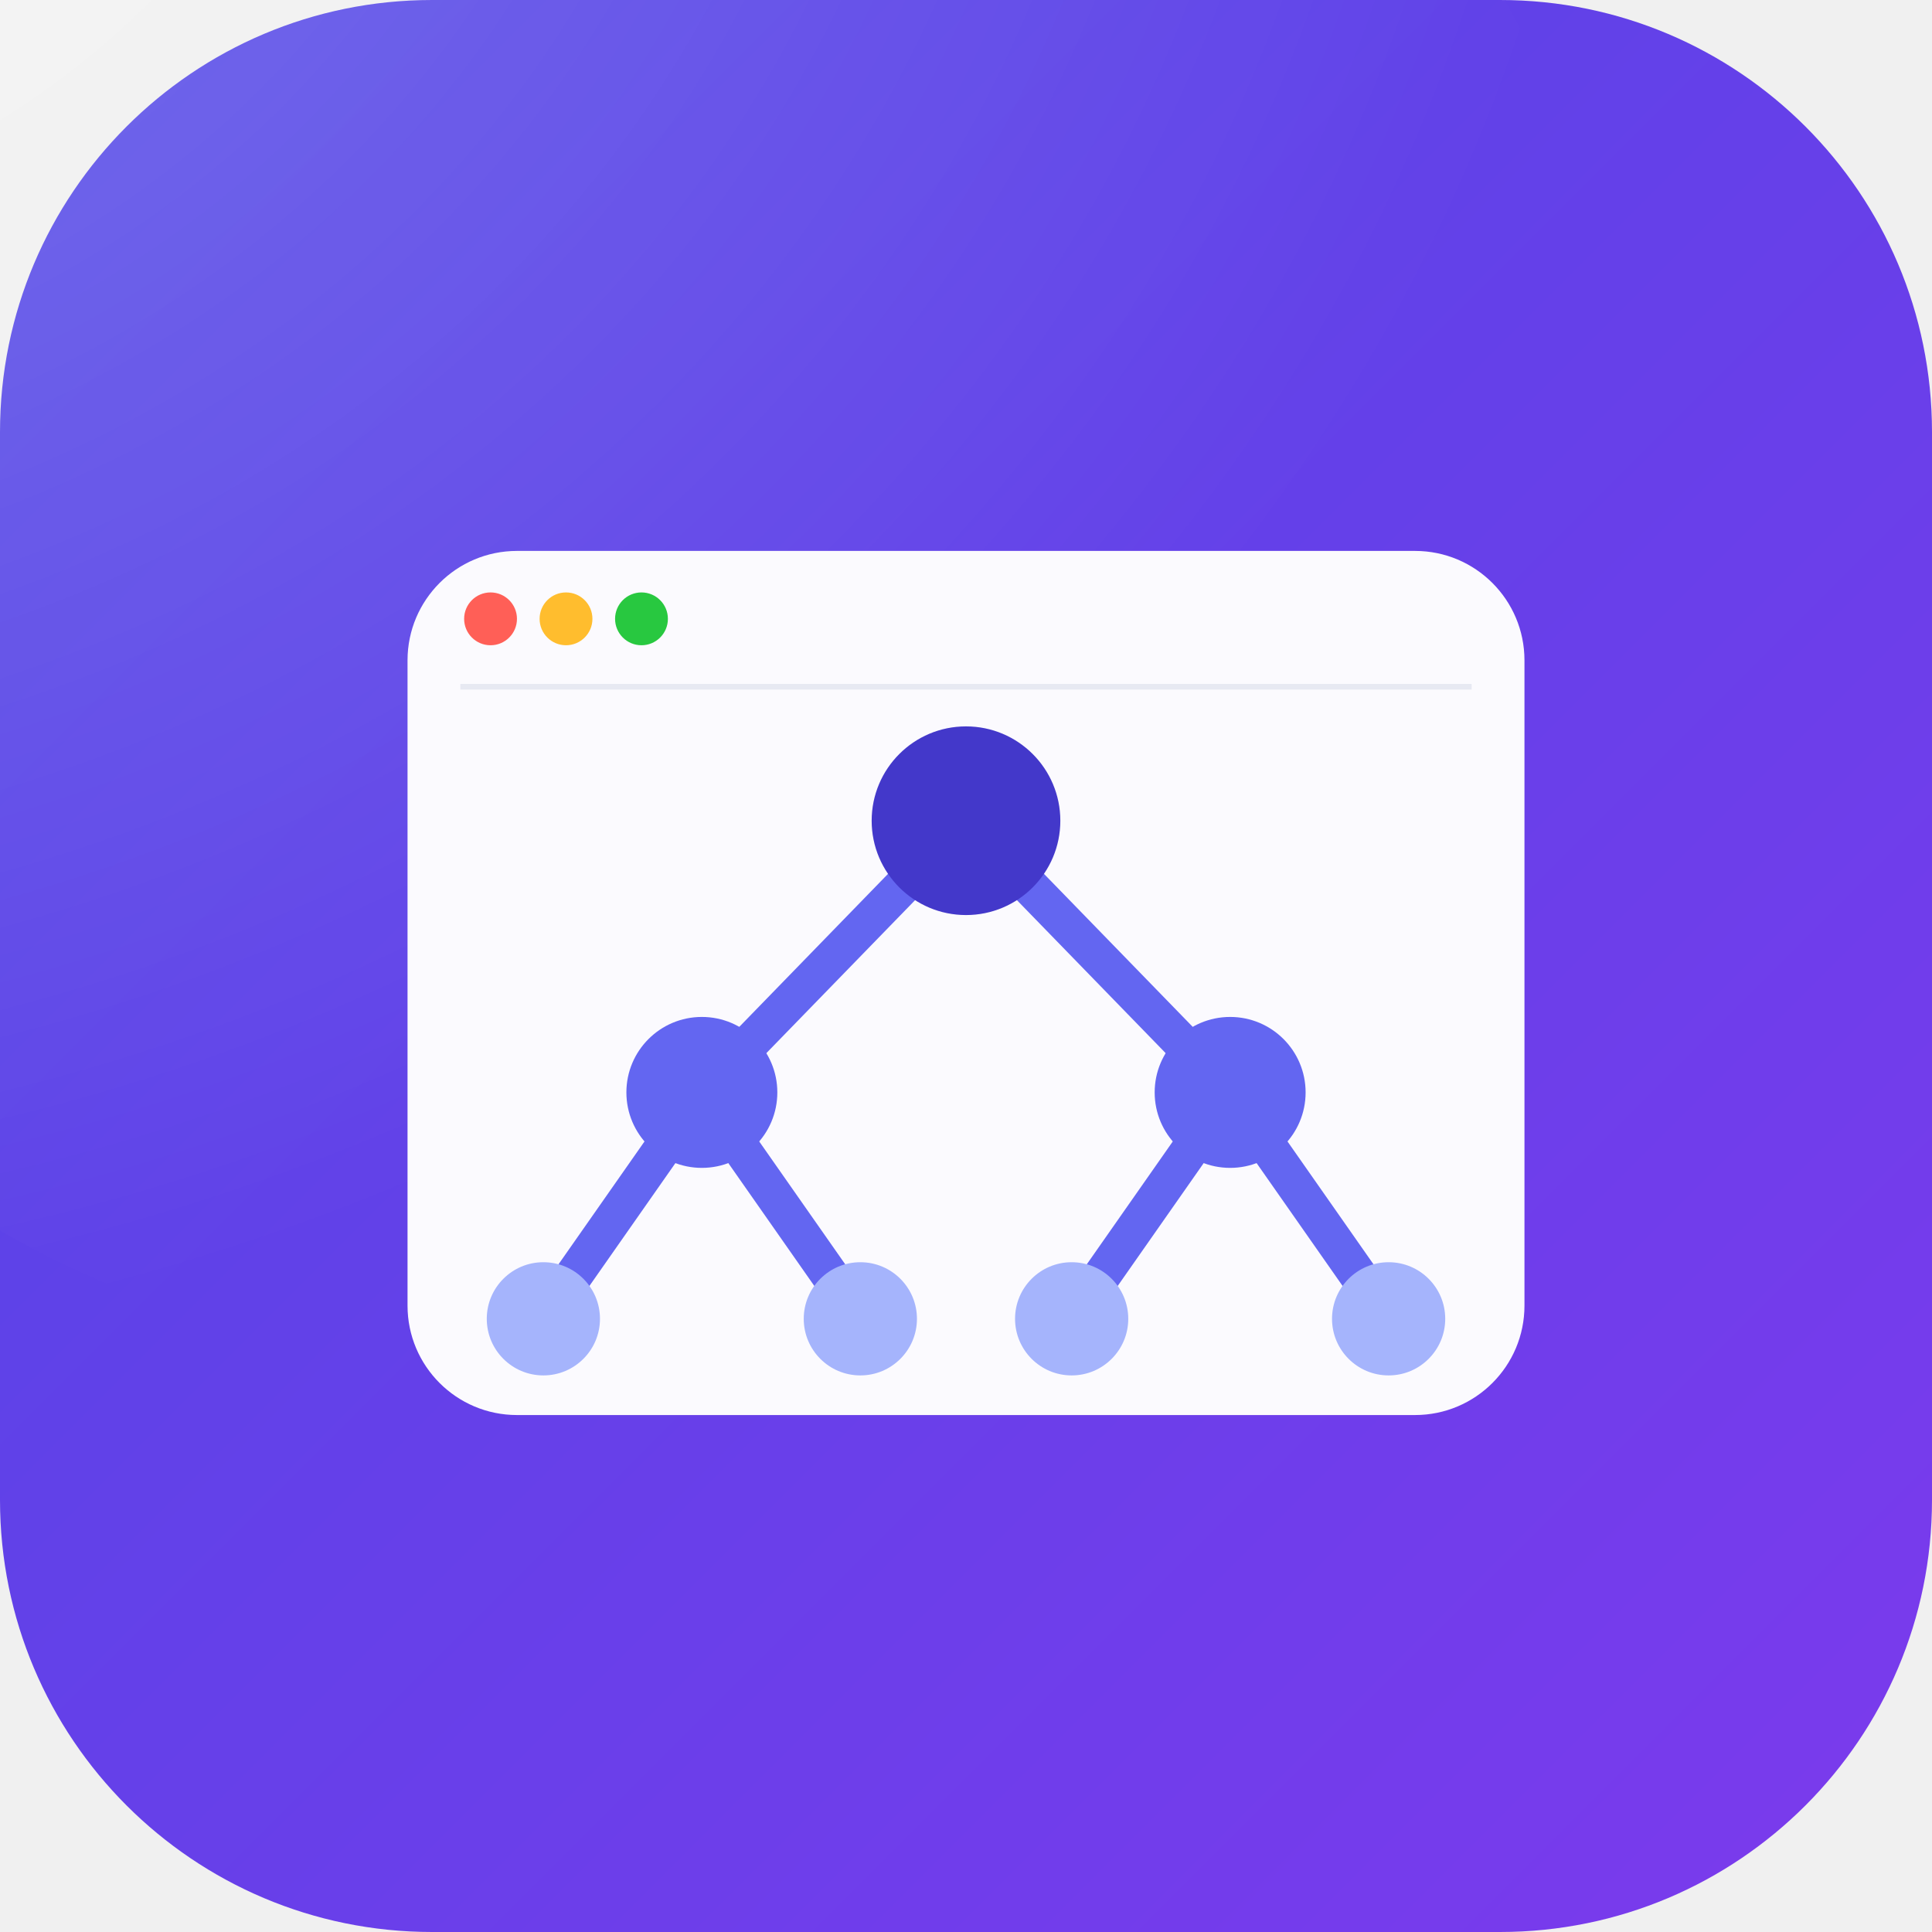
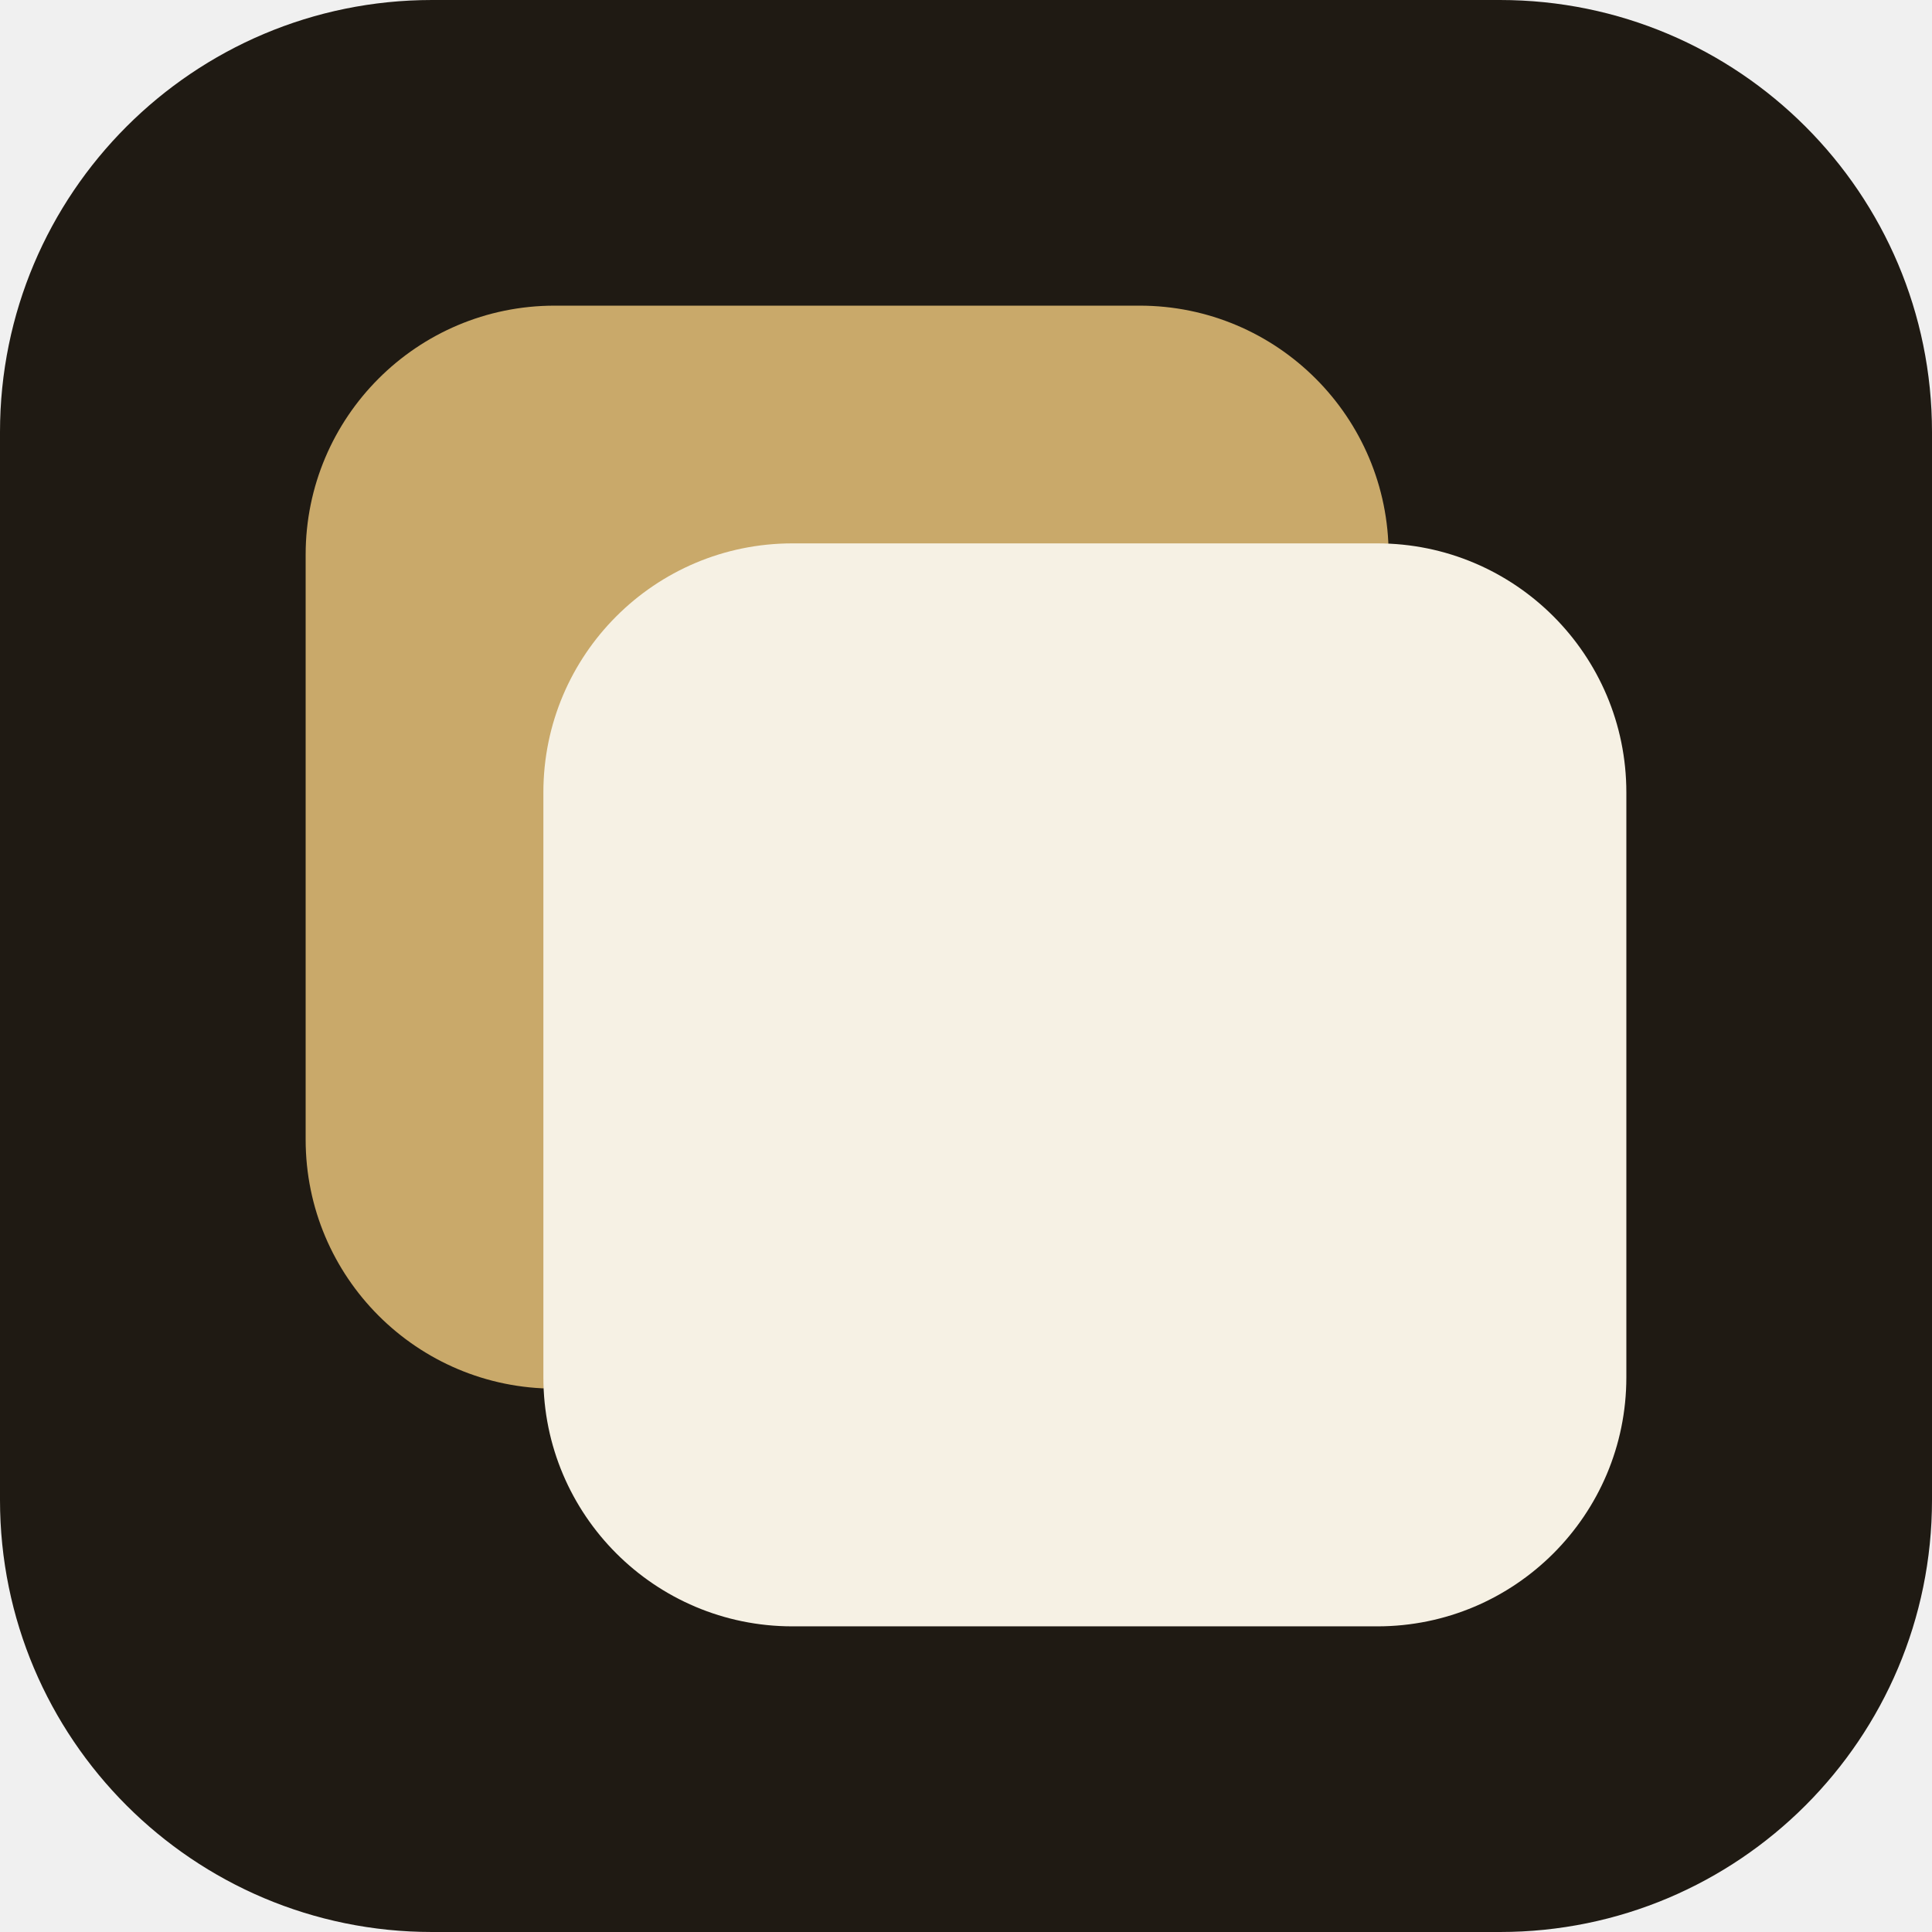
<svg xmlns="http://www.w3.org/2000/svg" width="1024" height="1024" viewBox="0 0 1024 1024">
-   <defs>
-     <linearGradient id="bg" x1="0" y1="0" x2="1" y2="1">
-       <stop offset="0" stop-color="#4F46E5" />
-       <stop offset="1" stop-color="#7C3AED" />
-     </linearGradient>
-     <radialGradient id="glow" cx="0" cy="0" r="1">
-       <stop offset="0" stop-color="#FFFFFF" stop-opacity="0.28" />
-       <stop offset="1" stop-color="#FFFFFF" stop-opacity="0" />
-     </radialGradient>
-   </defs>
-   <rect x="0" y="0" width="1024" height="1024" rx="229" fill="url(#bg)" />
-   <ellipse cx="300" cy="230" rx="560" ry="500" fill="url(#glow)" />
-   <rect x="216" y="292" width="592" height="458" rx="58" fill="#FFFFFF" fill-opacity="0.97" />
-   <line x1="244" y1="364" x2="780" y2="364" stroke="#E7E9F2" stroke-width="3" />
-   <circle cx="260" cy="328" r="14" fill="#FF5F57" />
-   <circle cx="300" cy="328" r="14" fill="#FFBD2E" />
-   <circle cx="340" cy="328" r="14" fill="#28C840" />
-   <g stroke="#6366F1" stroke-width="20" stroke-linecap="round">
-     <line x1="512" y1="435" x2="372" y2="579" />
-     <line x1="512" y1="435" x2="652" y2="579" />
-     <line x1="372" y1="579" x2="288" y2="699" />
-     <line x1="372" y1="579" x2="456" y2="699" />
-     <line x1="652" y1="579" x2="568" y2="699" />
-     <line x1="652" y1="579" x2="736" y2="699" />
-   </g>
-   <circle cx="512" cy="435" r="50" fill="#4338CA" />
-   <circle cx="372" cy="579" r="40" fill="#6366F1" />
-   <circle cx="652" cy="579" r="40" fill="#6366F1" />
-   <circle cx="288" cy="699" r="30" fill="#A5B4FC" />
-   <circle cx="456" cy="699" r="30" fill="#A5B4FC" />
-   <circle cx="568" cy="699" r="30" fill="#A5B4FC" />
-   <circle cx="736" cy="699" r="30" fill="#A5B4FC" />
+   <rect x="0" y="0" width="1024" height="1024" rx="229" fill="#1F1A13" />
+   <rect x="162" y="162" width="574" height="574" rx="132" fill="#C9A96A" />
+   <rect x="288" y="288" width="574" height="574" rx="132" fill="#F6F1E4" />
</svg>
